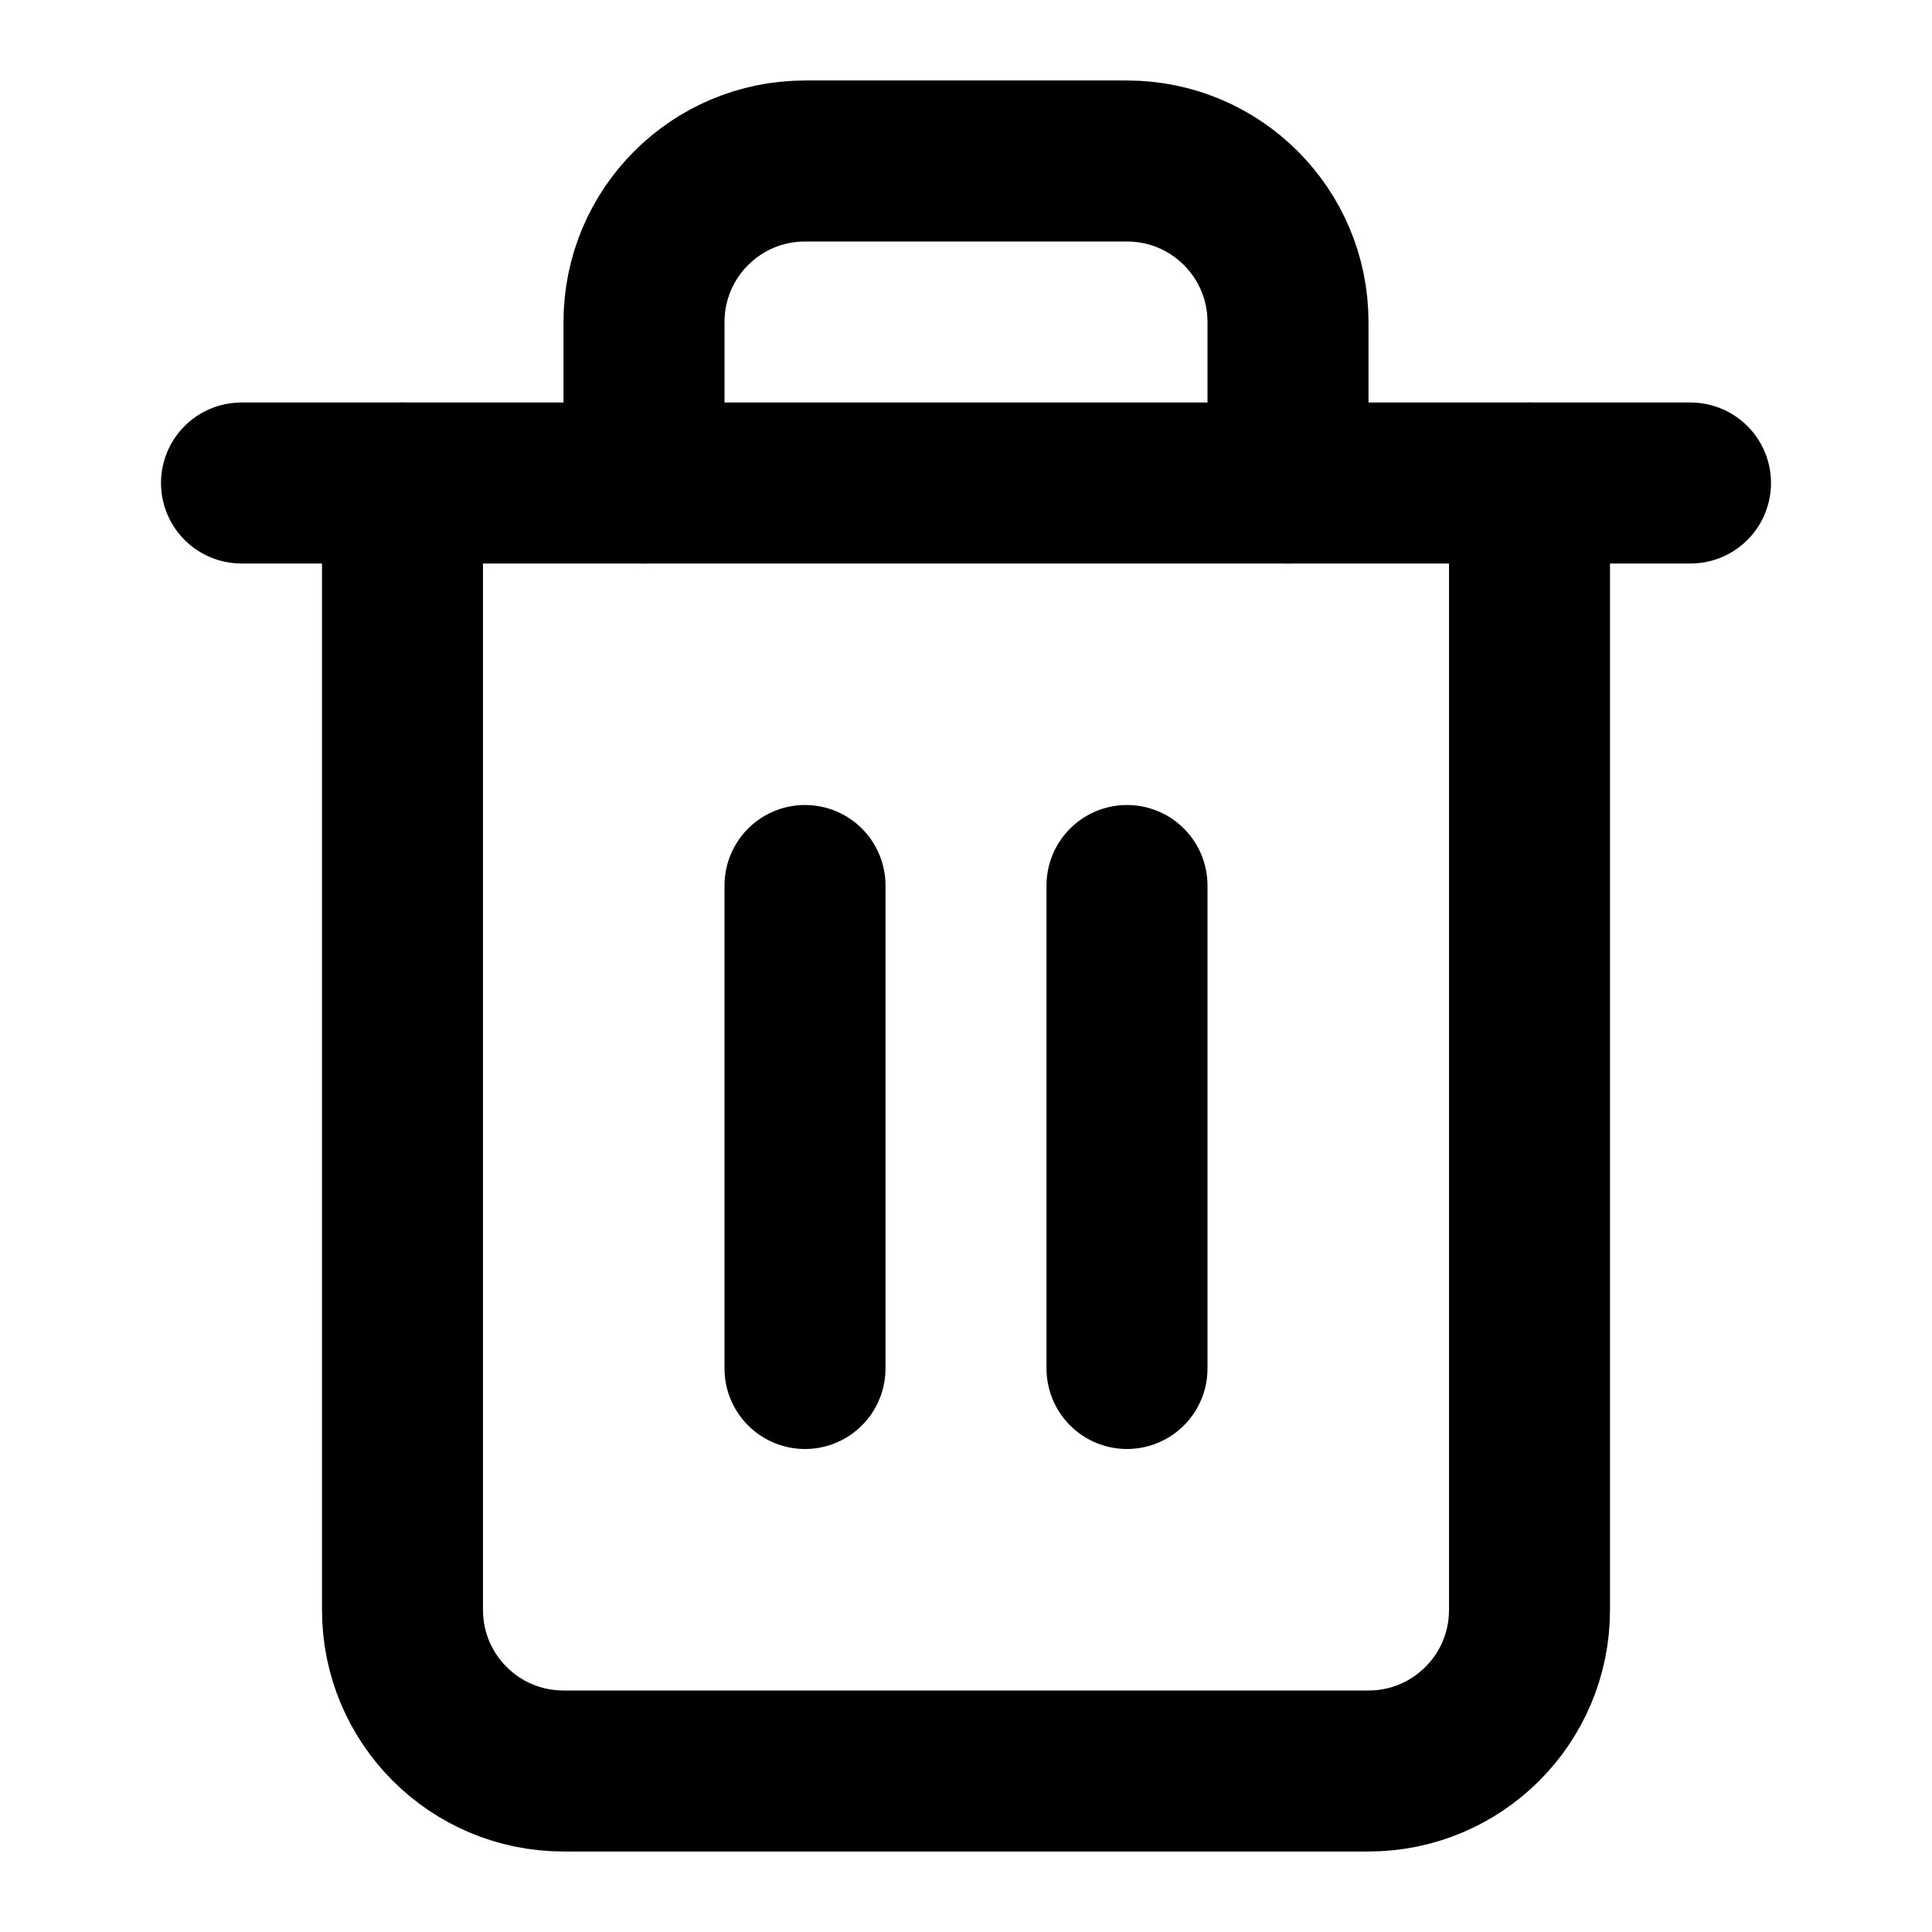
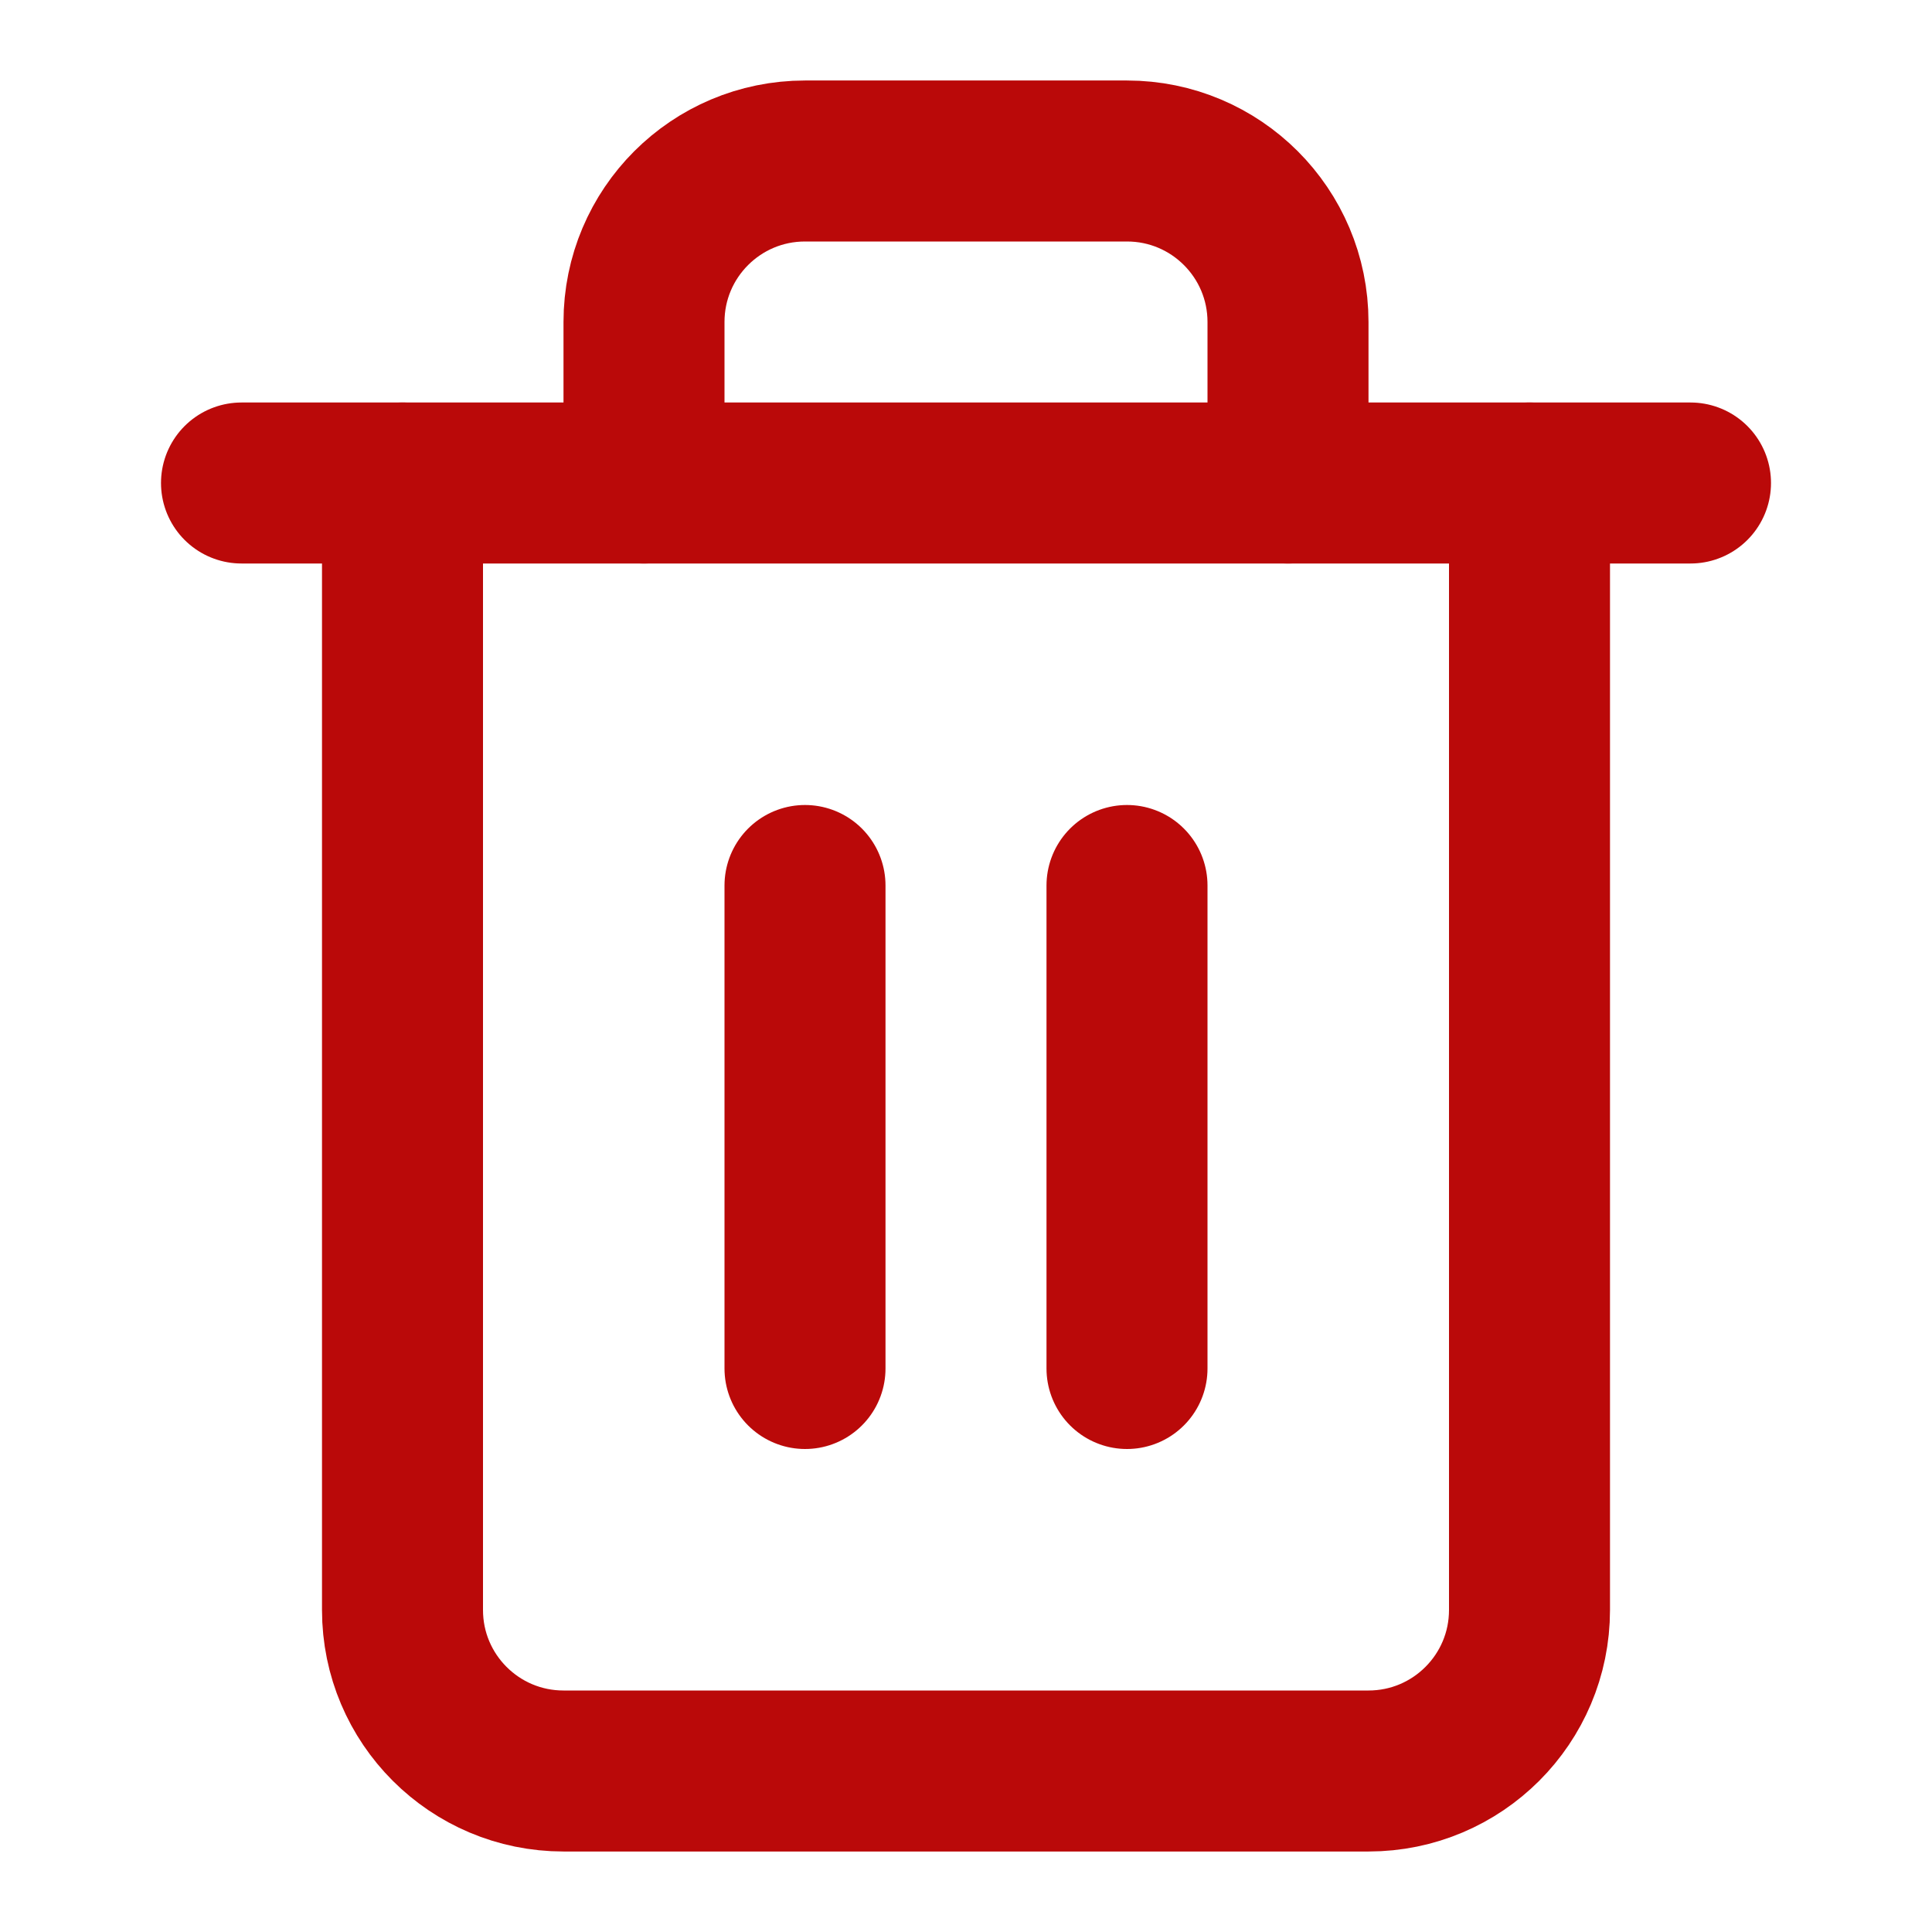
- <svg xmlns="http://www.w3.org/2000/svg" width="24" height="24" viewBox="0 0 24 24" fill="none" stroke="currentColor" stroke-width="2" stroke-linecap="round" stroke-linejoin="round" class="feather feather-trash-2">
+ <svg xmlns="http://www.w3.org/2000/svg" width="20" height="20" viewBox="0 0 24 24" fill="none" stroke="#BA0909" stroke-width="2" stroke-linecap="round" stroke-linejoin="round" class="feather feather-trash-2">
  <polyline points="3 6 5 6 21 6" />
  <path d="M19 6v14a2 2 0 0 1-2 2H7a2 2 0 0 1-2-2V6m3 0V4a2 2 0 0 1 2-2h4a2 2 0 0 1 2 2v2" />
  <line x1="10" y1="11" x2="10" y2="17" />
  <line x1="14" y1="11" x2="14" y2="17" />
</svg>
